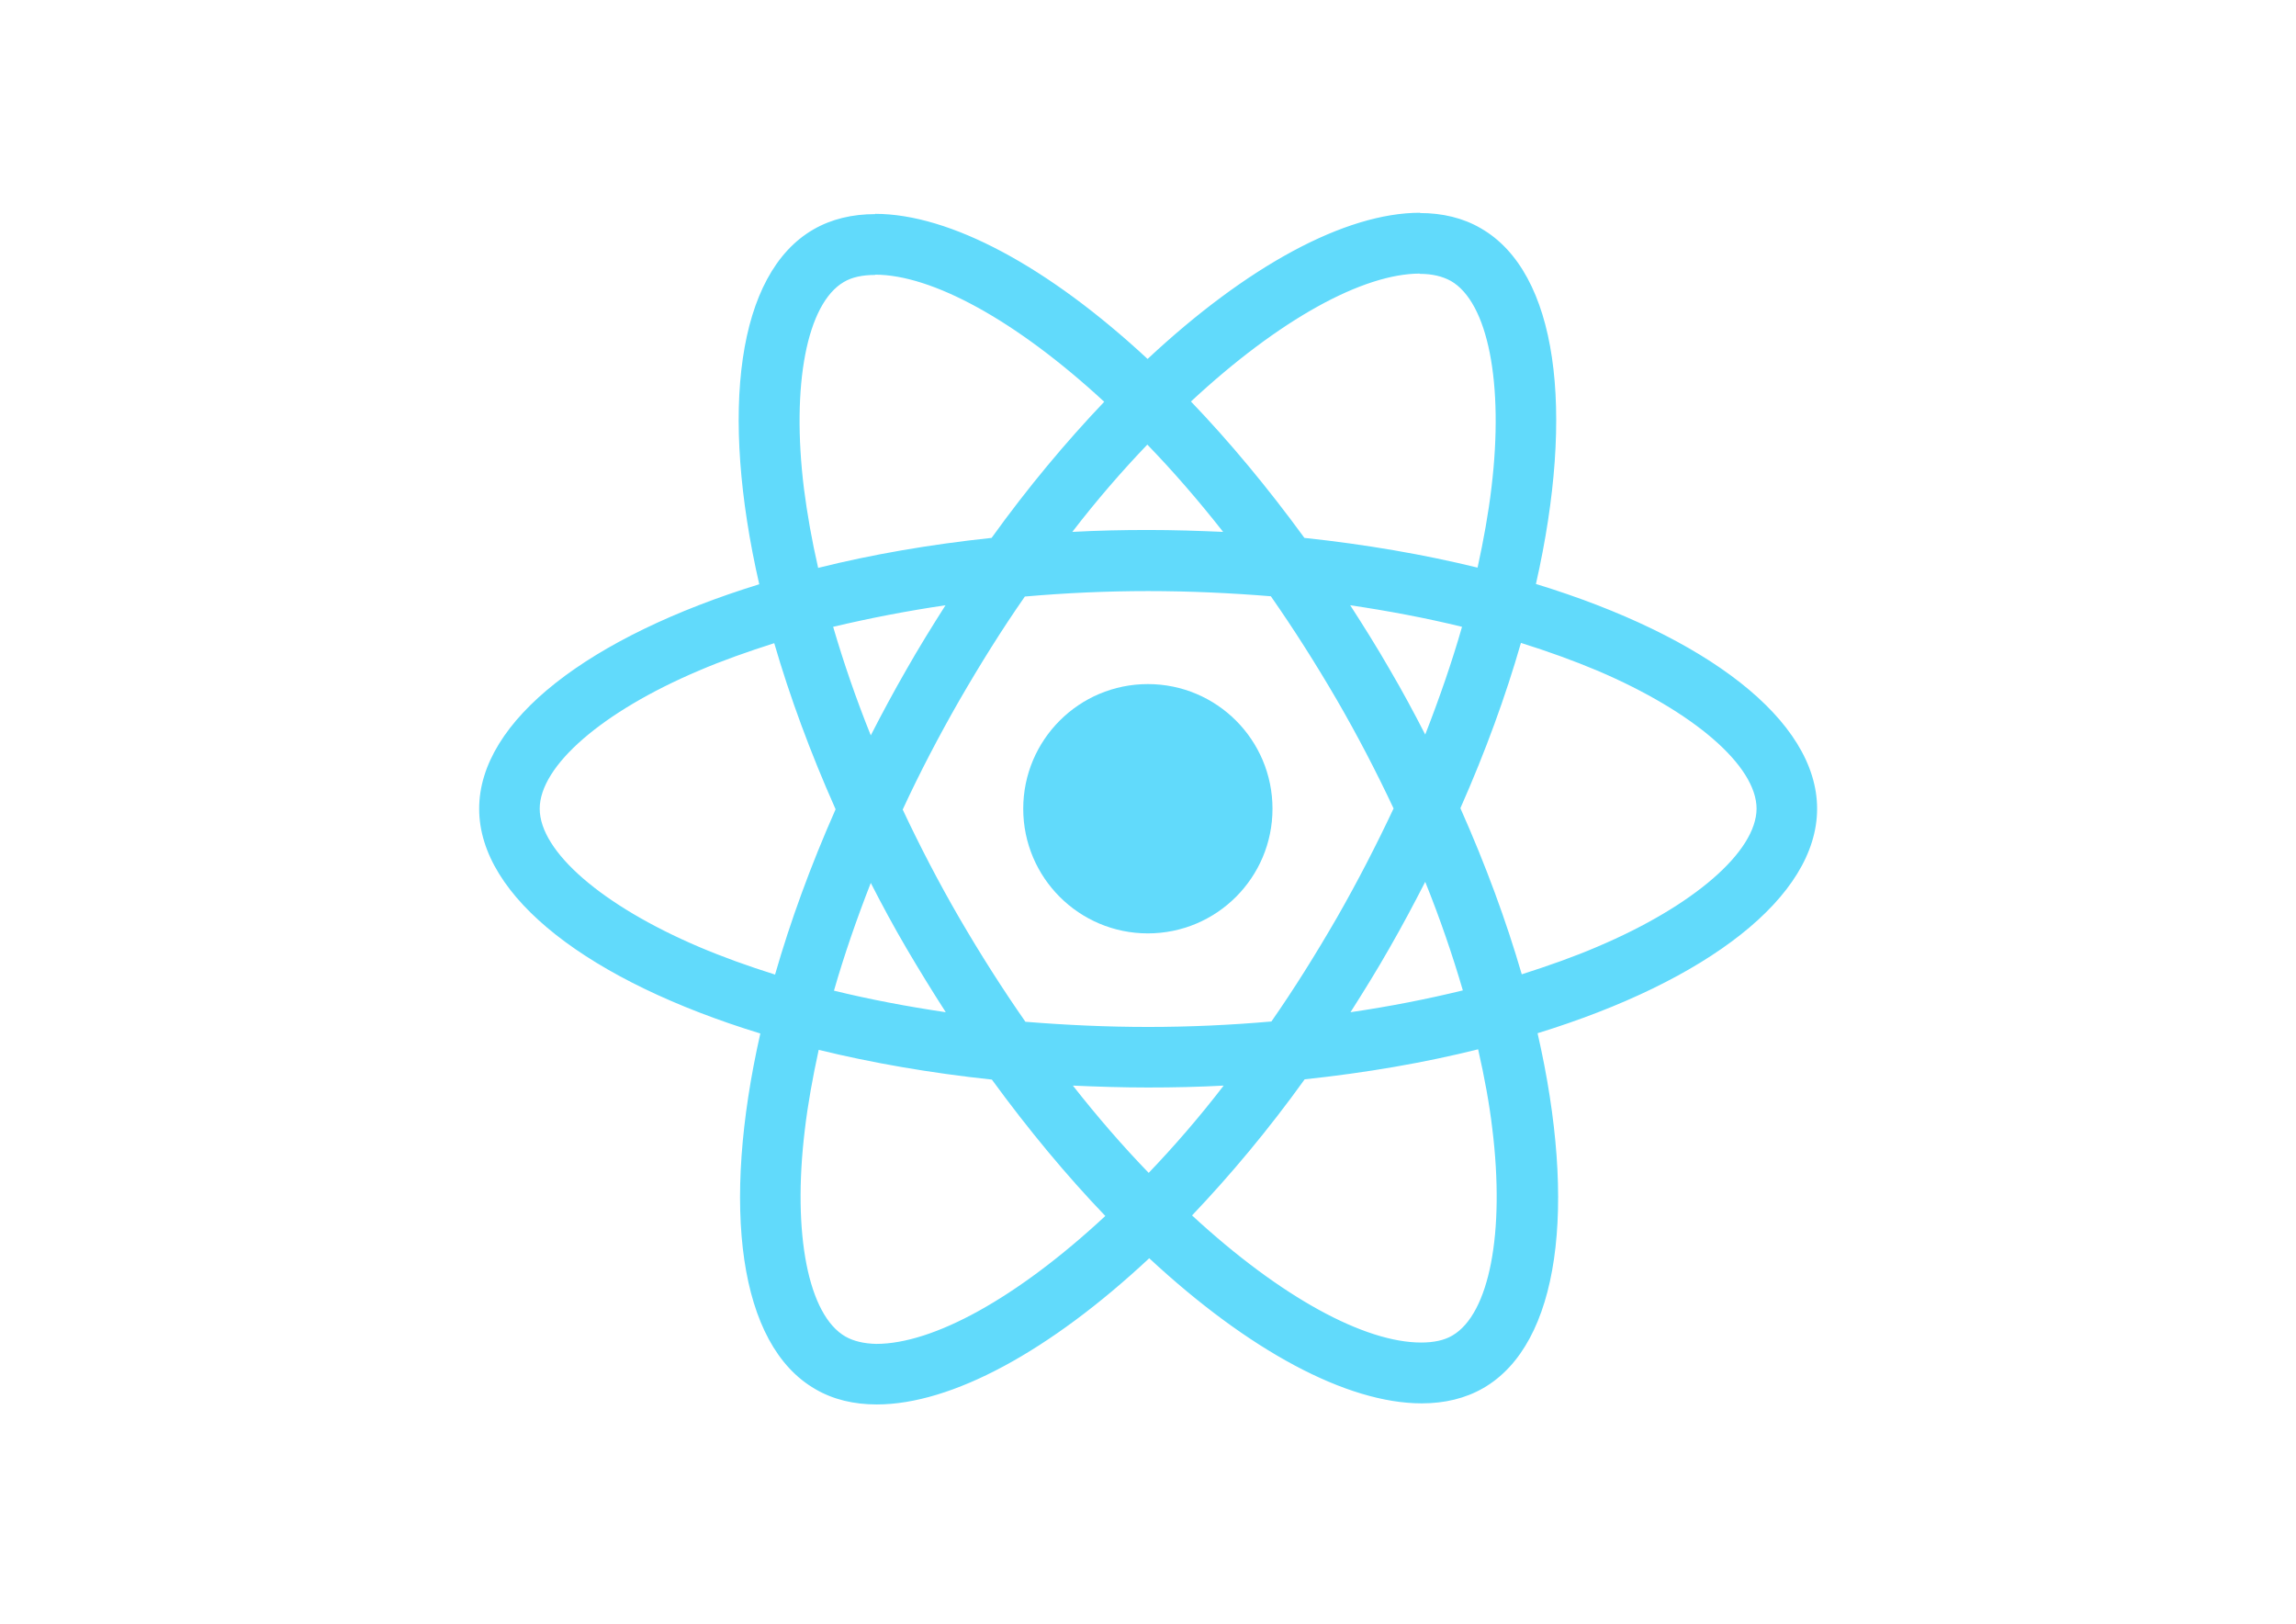
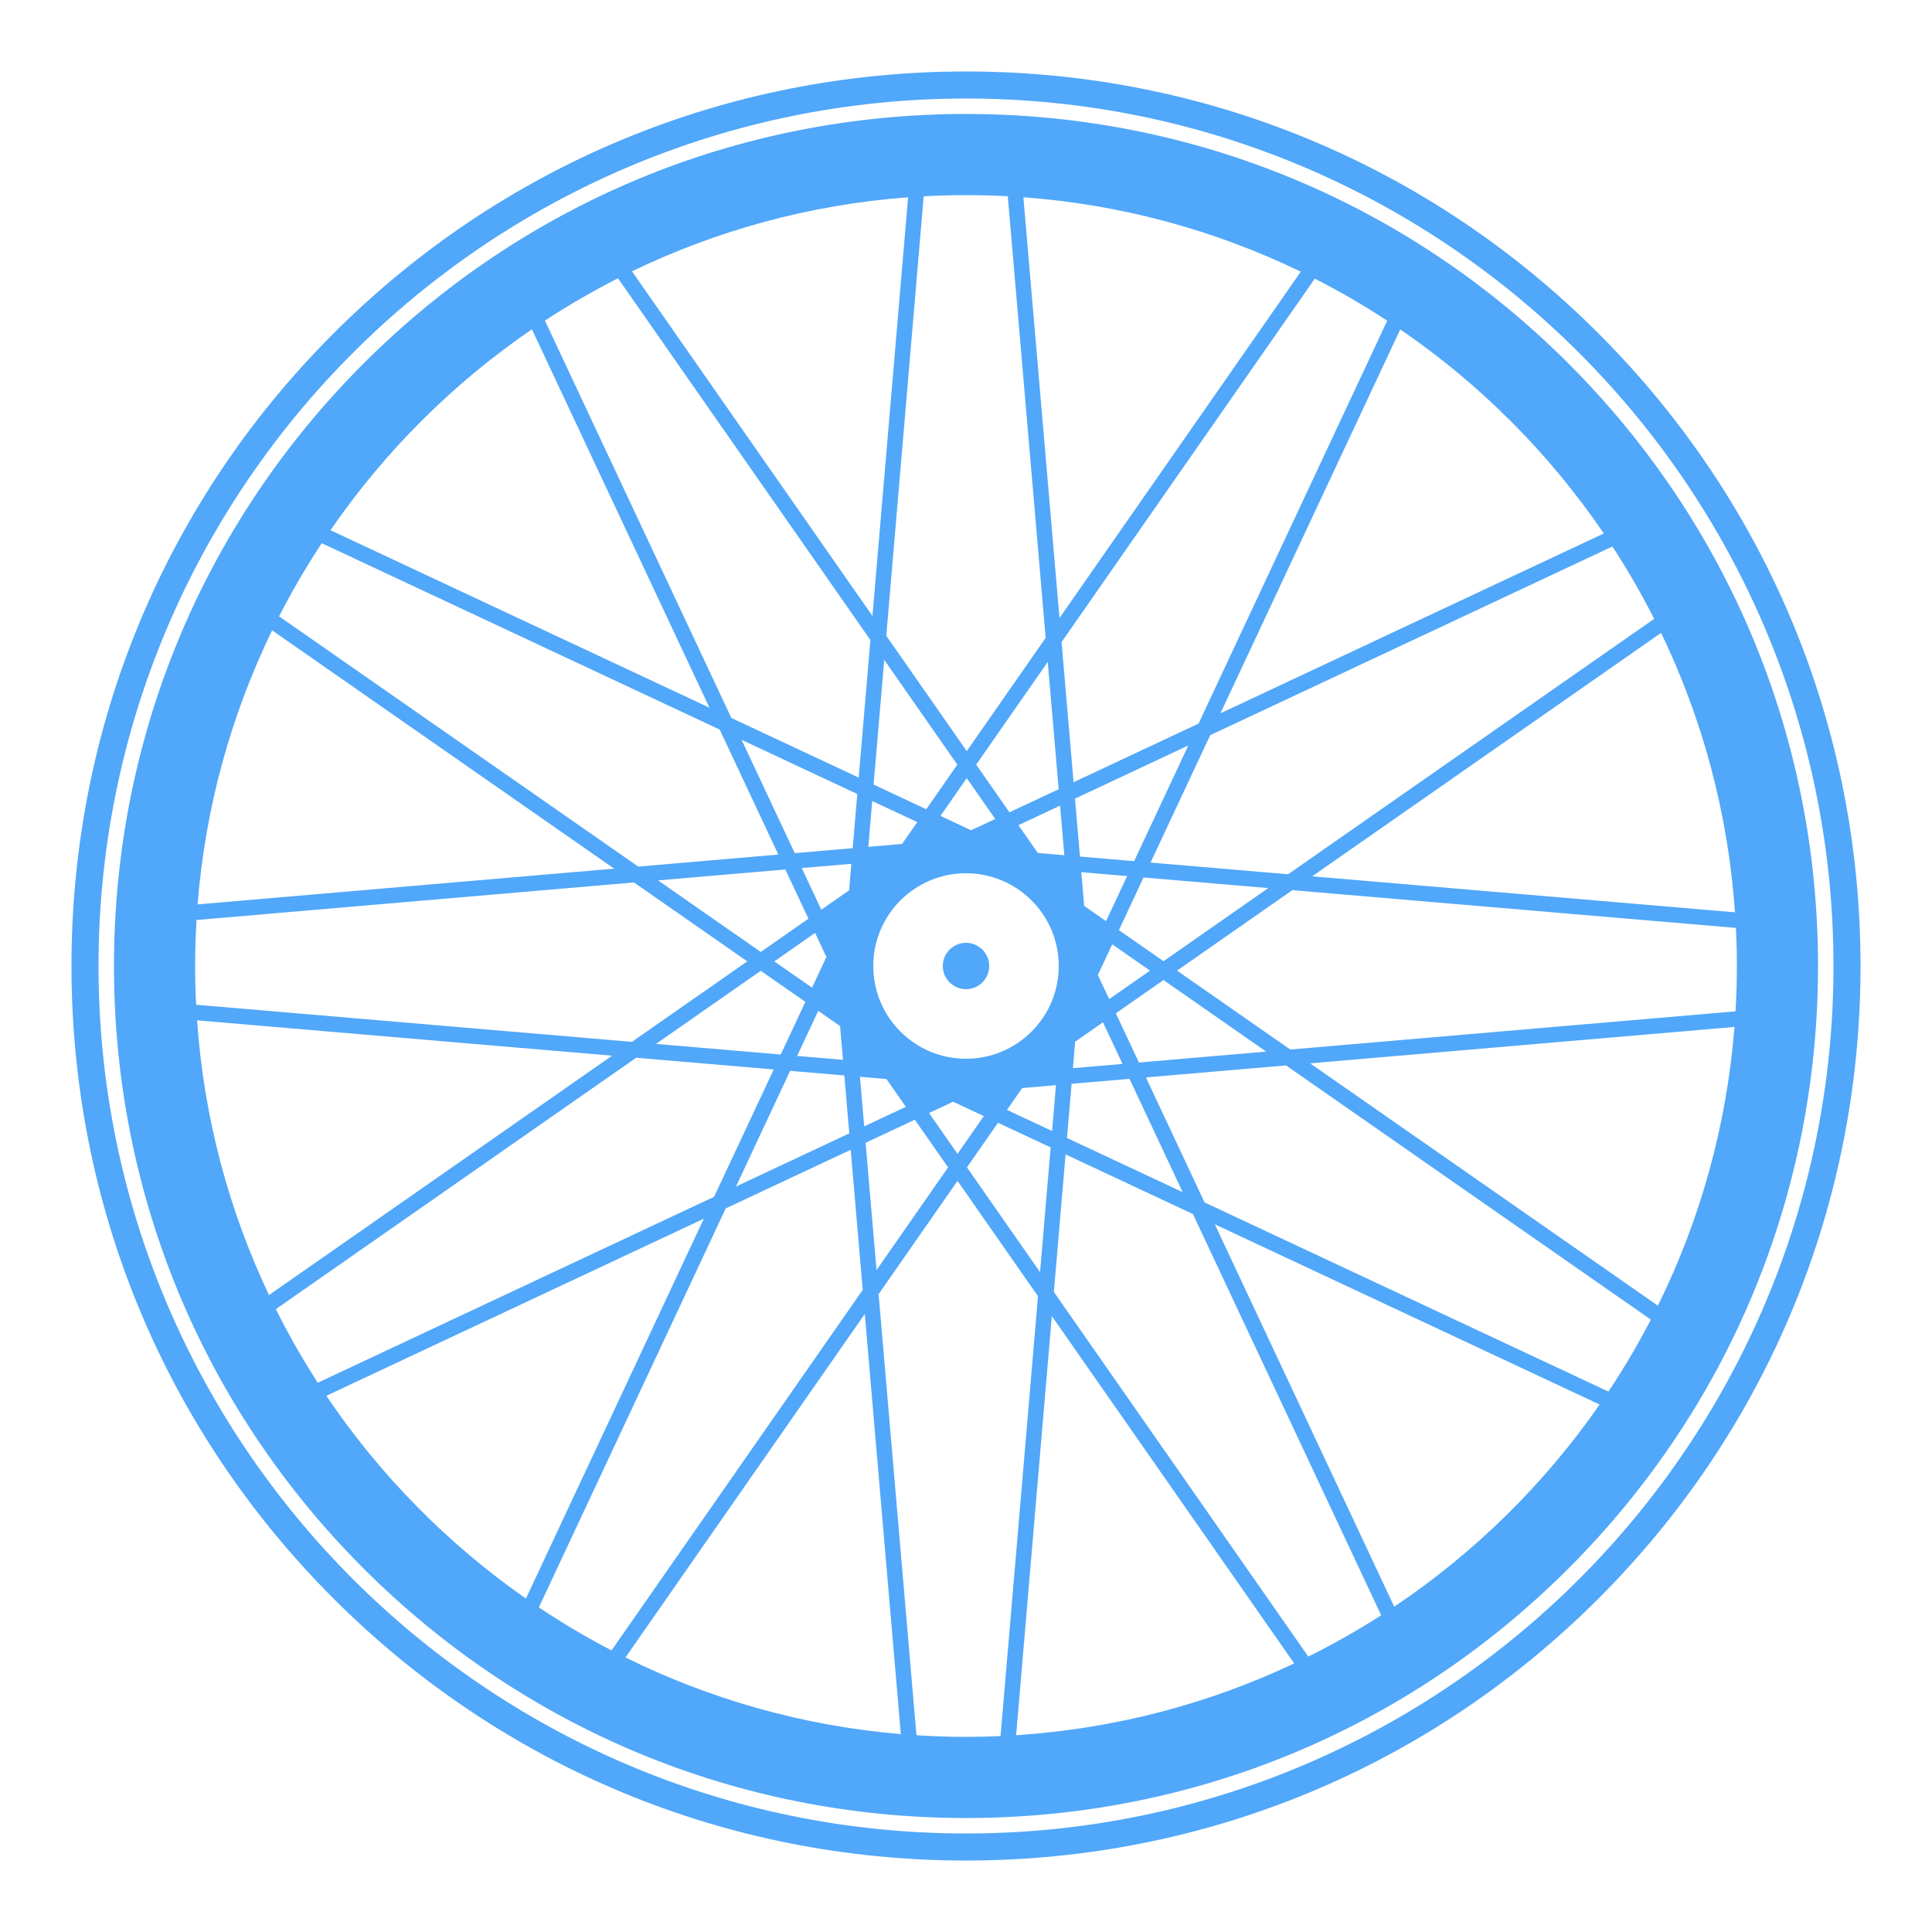
- <svg xmlns="http://www.w3.org/2000/svg" viewBox="0 0 841.9 595.3">
-   <g fill="#61DAFB">
-     <path d="M666.3 296.5c0-32.5-40.7-63.3-103.1-82.4 14.4-63.6 8-114.2-20.2-130.4-6.5-3.8-14.1-5.6-22.4-5.6v22.3c4.6 0 8.3.9 11.4 2.6 13.6 7.8 19.5 37.5 14.9 75.7-1.1 9.4-2.9 19.3-5.1 29.4-19.6-4.8-41-8.5-63.5-10.9-13.5-18.5-27.5-35.3-41.6-50 32.6-30.3 63.2-46.9 84-46.9V78c-27.5 0-63.5 19.6-99.9 53.6-36.4-33.8-72.4-53.2-99.9-53.2v22.3c20.7 0 51.4 16.5 84 46.6-14 14.7-28 31.4-41.3 49.9-22.6 2.4-44 6.1-63.6 11-2.3-10-4-19.7-5.2-29-4.7-38.2 1.1-67.9 14.6-75.8 3-1.8 6.9-2.6 11.5-2.6V78.5c-8.4 0-16 1.8-22.6 5.6-28.1 16.2-34.4 66.7-19.9 130.1-62.2 19.2-102.7 49.9-102.7 82.3 0 32.5 40.7 63.3 103.1 82.4-14.4 63.6-8 114.2 20.2 130.4 6.5 3.8 14.1 5.6 22.5 5.6 27.5 0 63.5-19.6 99.9-53.6 36.4 33.8 72.4 53.2 99.9 53.2 8.4 0 16-1.8 22.6-5.6 28.1-16.2 34.4-66.7 19.9-130.1 62-19.1 102.5-49.9 102.5-82.3zm-130.2-66.7c-3.7 12.9-8.3 26.2-13.5 39.5-4.1-8-8.4-16-13.1-24-4.6-8-9.5-15.8-14.4-23.4 14.2 2.1 27.9 4.7 41 7.9zm-45.8 106.5c-7.8 13.5-15.8 26.3-24.1 38.2-14.9 1.3-30 2-45.2 2-15.1 0-30.2-.7-45-1.9-8.3-11.9-16.4-24.6-24.2-38-7.6-13.1-14.5-26.4-20.8-39.8 6.2-13.4 13.2-26.8 20.7-39.9 7.8-13.5 15.8-26.3 24.1-38.2 14.9-1.3 30-2 45.2-2 15.1 0 30.2.7 45 1.9 8.3 11.9 16.4 24.6 24.2 38 7.6 13.1 14.5 26.4 20.8 39.8-6.3 13.4-13.2 26.8-20.7 39.9zm32.3-13c5.4 13.4 10 26.8 13.8 39.8-13.1 3.2-26.9 5.9-41.2 8 4.9-7.7 9.8-15.6 14.4-23.7 4.6-8 8.9-16.1 13-24.1zM421.2 430c-9.3-9.6-18.6-20.3-27.8-32 9 .4 18.2.7 27.5.7 9.4 0 18.7-.2 27.8-.7-9 11.7-18.3 22.4-27.5 32zm-74.4-58.9c-14.2-2.1-27.9-4.7-41-7.9 3.7-12.9 8.3-26.2 13.5-39.5 4.1 8 8.4 16 13.1 24 4.7 8 9.5 15.8 14.4 23.4zM420.7 163c9.3 9.6 18.6 20.3 27.8 32-9-.4-18.2-.7-27.5-.7-9.4 0-18.7.2-27.8.7 9-11.7 18.3-22.4 27.5-32zm-74 58.9c-4.9 7.7-9.8 15.6-14.4 23.7-4.6 8-8.9 16-13 24-5.4-13.4-10-26.8-13.8-39.8 13.1-3.1 26.9-5.8 41.2-7.9zm-90.5 125.2c-35.4-15.1-58.3-34.9-58.3-50.6 0-15.7 22.9-35.6 58.3-50.6 8.6-3.7 18-7 27.7-10.1 5.7 19.6 13.2 40 22.5 60.9-9.2 20.8-16.6 41.1-22.2 60.6-9.9-3.1-19.3-6.5-28-10.2zM310 490c-13.6-7.8-19.5-37.5-14.9-75.7 1.1-9.4 2.9-19.3 5.1-29.4 19.6 4.8 41 8.5 63.5 10.9 13.5 18.5 27.5 35.3 41.6 50-32.6 30.3-63.2 46.9-84 46.9-4.5-.1-8.3-1-11.3-2.7zm237.2-76.2c4.7 38.2-1.1 67.9-14.6 75.8-3 1.8-6.9 2.6-11.5 2.6-20.7 0-51.4-16.5-84-46.6 14-14.7 28-31.4 41.3-49.9 22.6-2.4 44-6.1 63.6-11 2.3 10.1 4.1 19.8 5.2 29.1zm38.5-66.7c-8.6 3.7-18 7-27.7 10.1-5.7-19.6-13.2-40-22.5-60.9 9.2-20.8 16.6-41.1 22.2-60.6 9.9 3.1 19.3 6.5 28.1 10.2 35.4 15.1 58.3 34.9 58.3 50.6-.1 15.7-23 35.6-58.4 50.6zM320.8 78.4z" />
-     <circle cx="420.9" cy="296.5" r="45.7" />
-     <path d="M520.5 78.1z" />
+ <svg xmlns="http://www.w3.org/2000/svg" height="200" width="200" fill="#51A7F9" version="1.1" baseProfile="tiny" x="0px" y="0px" viewBox="0 0 500 500" xml:space="preserve">
+   <g>
+     <path d="M405.919,94.081C364.272,52.433,308.899,29.497,250,29.497S135.729,52.433,94.081,94.081   C52.433,135.729,29.497,191.102,29.497,250s22.937,114.271,64.584,155.919S191.102,470.503,250,470.503   s114.271-22.937,155.919-64.584S470.503,308.899,470.503,250S447.567,135.728,405.919,94.081z M449.012,236.108l-109.423-9.317   l90.305-63.008C440.556,185.942,447.232,210.362,449.012,236.108z M428.096,160.159l-94.739,66.101l-35.598-3.031l15.437-32.961   l104.098-48.837C421.219,147.458,424.828,153.708,428.096,160.159z M286.239,238.394l-5.65-3.937l-0.75-8.739l11.864,1.01   L286.239,238.394z M287.848,244.391l9.769,6.806l-10.564,7.371l-2.925-6.234L287.848,244.391z M279.492,221.674l-1.286-14.99   l29.329-13.759l-14.024,29.943L279.492,221.674z M278.255,269.585l7.193-5.018l5.057,10.779l-12.834,1.101L278.255,269.585z    M292.316,279.205l13.759,29.328l-29.942-14.023l1.194-14.019L292.316,279.205z M288.777,262.244l12.339-8.609l26.58,18.519   l-32.943,2.827L288.777,262.244z M301.113,248.758l-11.544-8.043l6.381-13.625l32.279,2.748L301.113,248.758z M415.058,138.062   l-99.21,46.544l46.533-99.357C383.063,99.402,400.959,117.339,415.058,138.062z M359.016,83.001l-48.83,104.262l-32.345,15.174   l-3.112-36.263l65.535-94.059C346.726,75.408,352.982,79.048,359.016,83.001z M257.568,211.948l-6.235,2.925l-7.943-3.72   l6.807-9.769L257.568,211.948z M252.635,197.885l18.52-26.58l2.827,32.943l-12.737,5.976L252.635,197.885z M239.715,209.431   l-13.625-6.381l2.748-32.279l18.919,27.116L239.715,209.431z M237.394,212.762l-3.937,5.651l-8.739,0.75l1.01-11.864   L237.394,212.762z M236.757,289.776l8.609,12.339l-18.52,26.581l-2.827-32.943L236.757,289.776z M223.655,291.505l-1.101-12.834   l6.863,0.584l5.018,7.193L223.655,291.505z M240.432,288.052l6.234-2.925l7.943,3.72l-6.807,9.769L240.432,288.052z    M258.285,290.569l13.625,6.381l-2.748,32.279l-18.92-27.117L258.285,290.569z M260.606,287.238l3.937-5.65l8.74-0.75l-1.01,11.864   L260.606,287.238z M250,274c-13.255,0-24-10.745-24-24s10.745-24,24-24s24,10.745,24,24S263.255,274,250,274z M268.585,220.746   l-5.019-7.193l10.779-5.057l1.101,12.835L268.585,220.746z M336.644,70.314l-62.45,89.631L264.85,51.049   C290.41,52.939,314.646,59.663,336.644,70.314z M250,50.497c3.628,0,7.232,0.104,10.813,0.296l9.806,114.282l-20.424,29.314   l-20.826-29.849l9.684-113.739C242.678,50.604,246.327,50.497,250,50.497z M235.017,51.058l-9.226,108.355l-62.236-89.198   C185.461,59.639,209.583,52.955,235.017,51.058z M159.935,72.016l65.326,93.627l-3.031,35.599l-32.961-15.437L141.026,82.973   C147.109,78.991,153.417,75.328,159.935,72.016z M210.153,255.61l-9.77-6.807l10.564-7.371l2.925,6.235L210.153,255.61z    M217.412,265.543l0.75,8.739l-11.864-1.01l5.464-11.666L217.412,265.543z M196.886,246.366l-26.581-18.52l32.943-2.827   l5.976,12.738L196.886,246.366z M196.888,251.242l11.544,8.043l-6.381,13.625l-32.28-2.748L196.888,251.242z M204.49,277.133   l14.02,1.194l1.286,14.989l-29.329,13.76L204.49,277.133z M219.746,230.416l-7.193,5.019l-5.057-10.78l12.835-1.101   L219.746,230.416z M205.684,220.795l-13.76-29.329l29.943,14.024l-1.194,14.019L205.684,220.795z M137.661,85.22l45.945,97.933   l-98.079-45.935C99.545,116.84,117.243,99.184,137.661,85.22z M83.268,140.578l102.994,48.236l15.175,32.346l-36.263,3.112   l-92.947-64.76C75.563,152.983,79.258,146.668,83.268,140.578z M70.426,163.131l88.519,61.675l-107.81,9.251   C53.14,208.811,59.864,184.875,70.426,163.131z M50.497,250c0-3.998,0.132-7.965,0.365-11.905l113.213-9.715l29.314,20.424   l-29.849,20.826l-112.792-9.603C50.583,256.706,50.497,253.363,50.497,250z M50.999,264.064l107.413,9.145l-88.797,61.956   C59.267,313.335,52.769,289.343,50.999,264.064z M71.389,338.805l93.253-65.065l35.6,3.031l-15.436,32.959L82.234,357.852   C78.282,351.726,74.664,345.365,71.389,338.805z M84.458,361.227l97.697-45.834l-46.043,98.311   C115.832,399.553,98.287,381.743,84.458,361.227z M139.456,415.993l48.358-103.255l32.345-15.175l3.112,36.263l-65.004,93.298   C151.781,423.751,145.503,420.033,139.456,415.993z M161.871,428.948l61.935-88.892l9.33,108.728   C207.74,446.647,183.686,439.735,161.871,428.948z M250,449.503c-4.309,0-8.582-0.153-12.824-0.424l-9.795-114.155l20.424-29.314   l20.827,29.85l-9.692,113.833C255.975,449.424,252.997,449.503,250,449.503z M262.973,449.07l9.236-108.481l62.727,89.903   C312.854,440.926,288.564,447.419,262.973,449.07z M338.581,428.723l-65.84-94.365l3.031-35.599l32.96,15.436l48.715,103.838   C351.376,421.928,345.074,425.491,338.581,428.723z M360.821,415.81l-46.428-98.963l99.589,46.641   C399.694,384.07,381.642,401.848,360.821,415.81z M416.26,360.138l-104.523-48.952l-15.174-32.345l36.263-3.112l94.415,65.783   C423.912,347.932,420.242,354.147,416.26,360.138z M429.06,337.904l-90.003-62.71l109.825-9.424   C446.861,291.482,439.938,315.835,429.06,337.904z M333.925,271.62l-29.314-20.424l29.849-20.826l114.798,9.774   c0.16,3.266,0.245,6.552,0.245,9.857c0,3.939-0.128,7.849-0.354,11.732L333.925,271.62z" />
+     <path d="M413.698,86.302C369.973,42.577,311.837,18.497,250,18.497S130.028,42.577,86.302,86.302S18.497,188.163,18.497,250   s24.081,119.973,67.806,163.697c43.725,43.726,101.861,67.806,163.698,67.806s119.973-24.08,163.697-67.806   c43.726-43.725,67.806-101.86,67.806-163.697S457.423,130.028,413.698,86.302z M250,474.503   C126.209,474.503,25.497,373.791,25.497,250C25.497,126.209,126.209,25.497,250,25.497c123.791,0,224.503,100.712,224.503,224.503   C474.503,373.791,373.791,474.503,250,474.503z" />
+     <circle cx="250" cy="250" r="6" />
  </g>
</svg>
